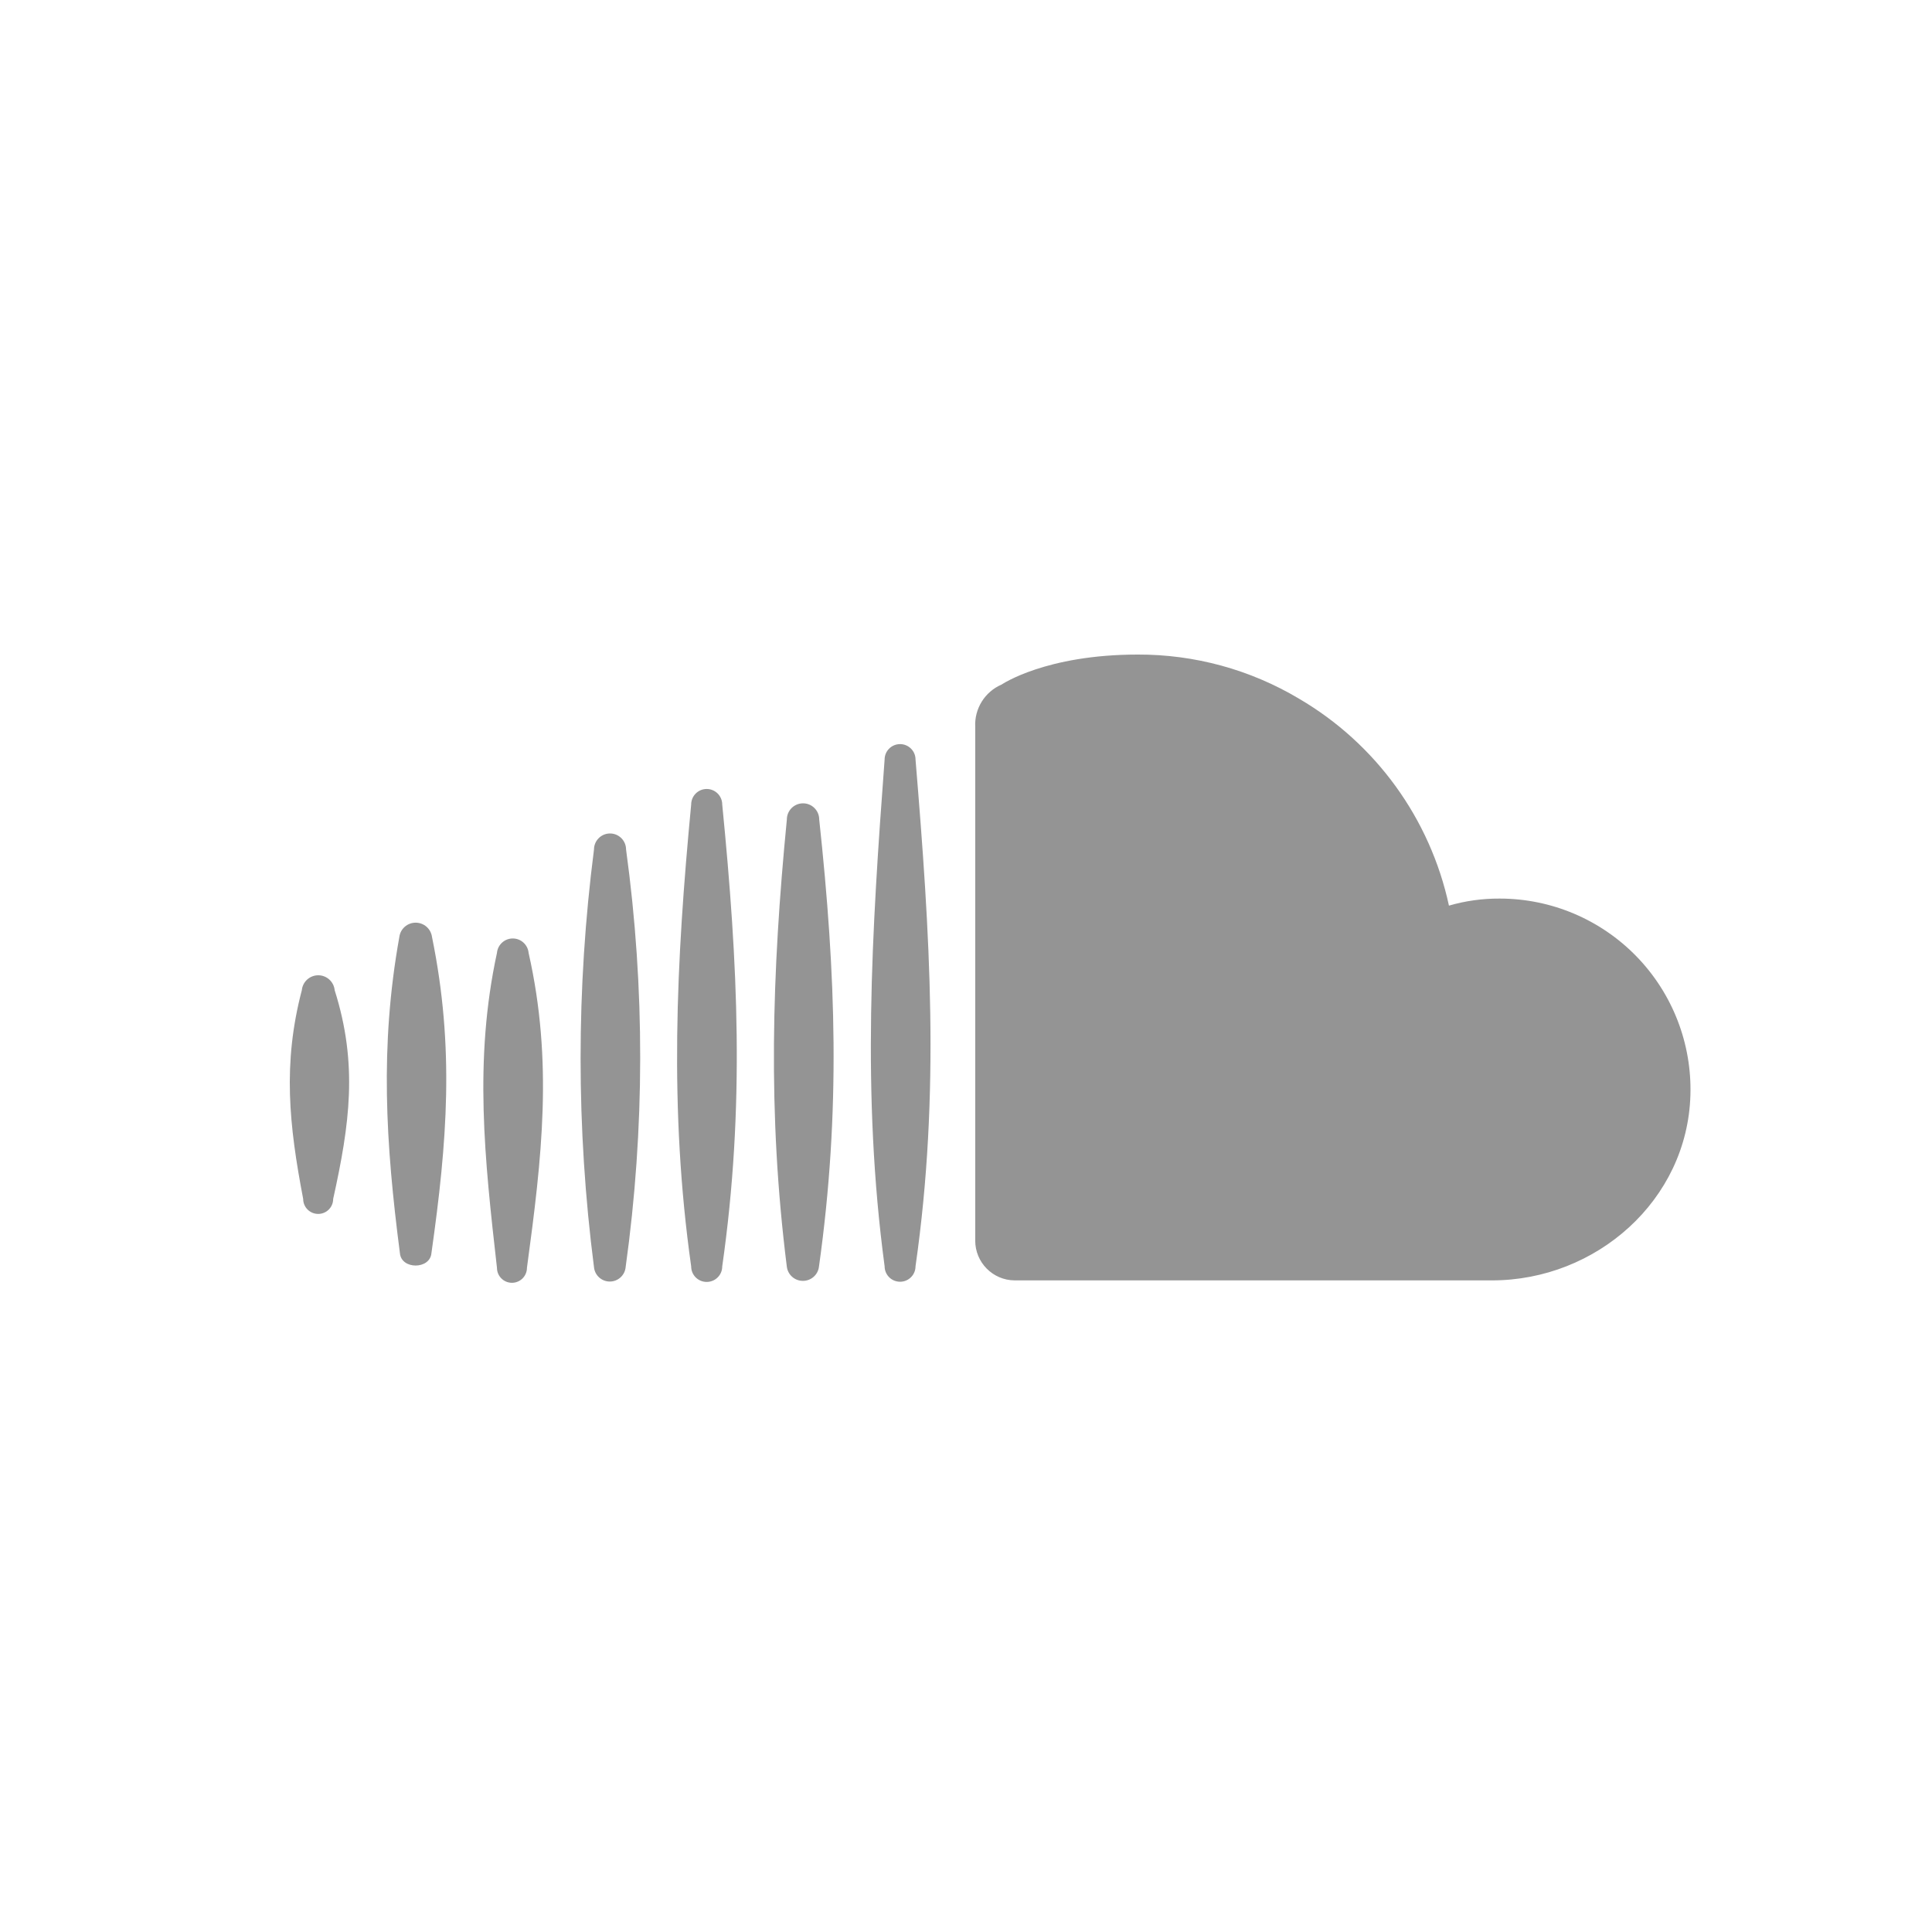
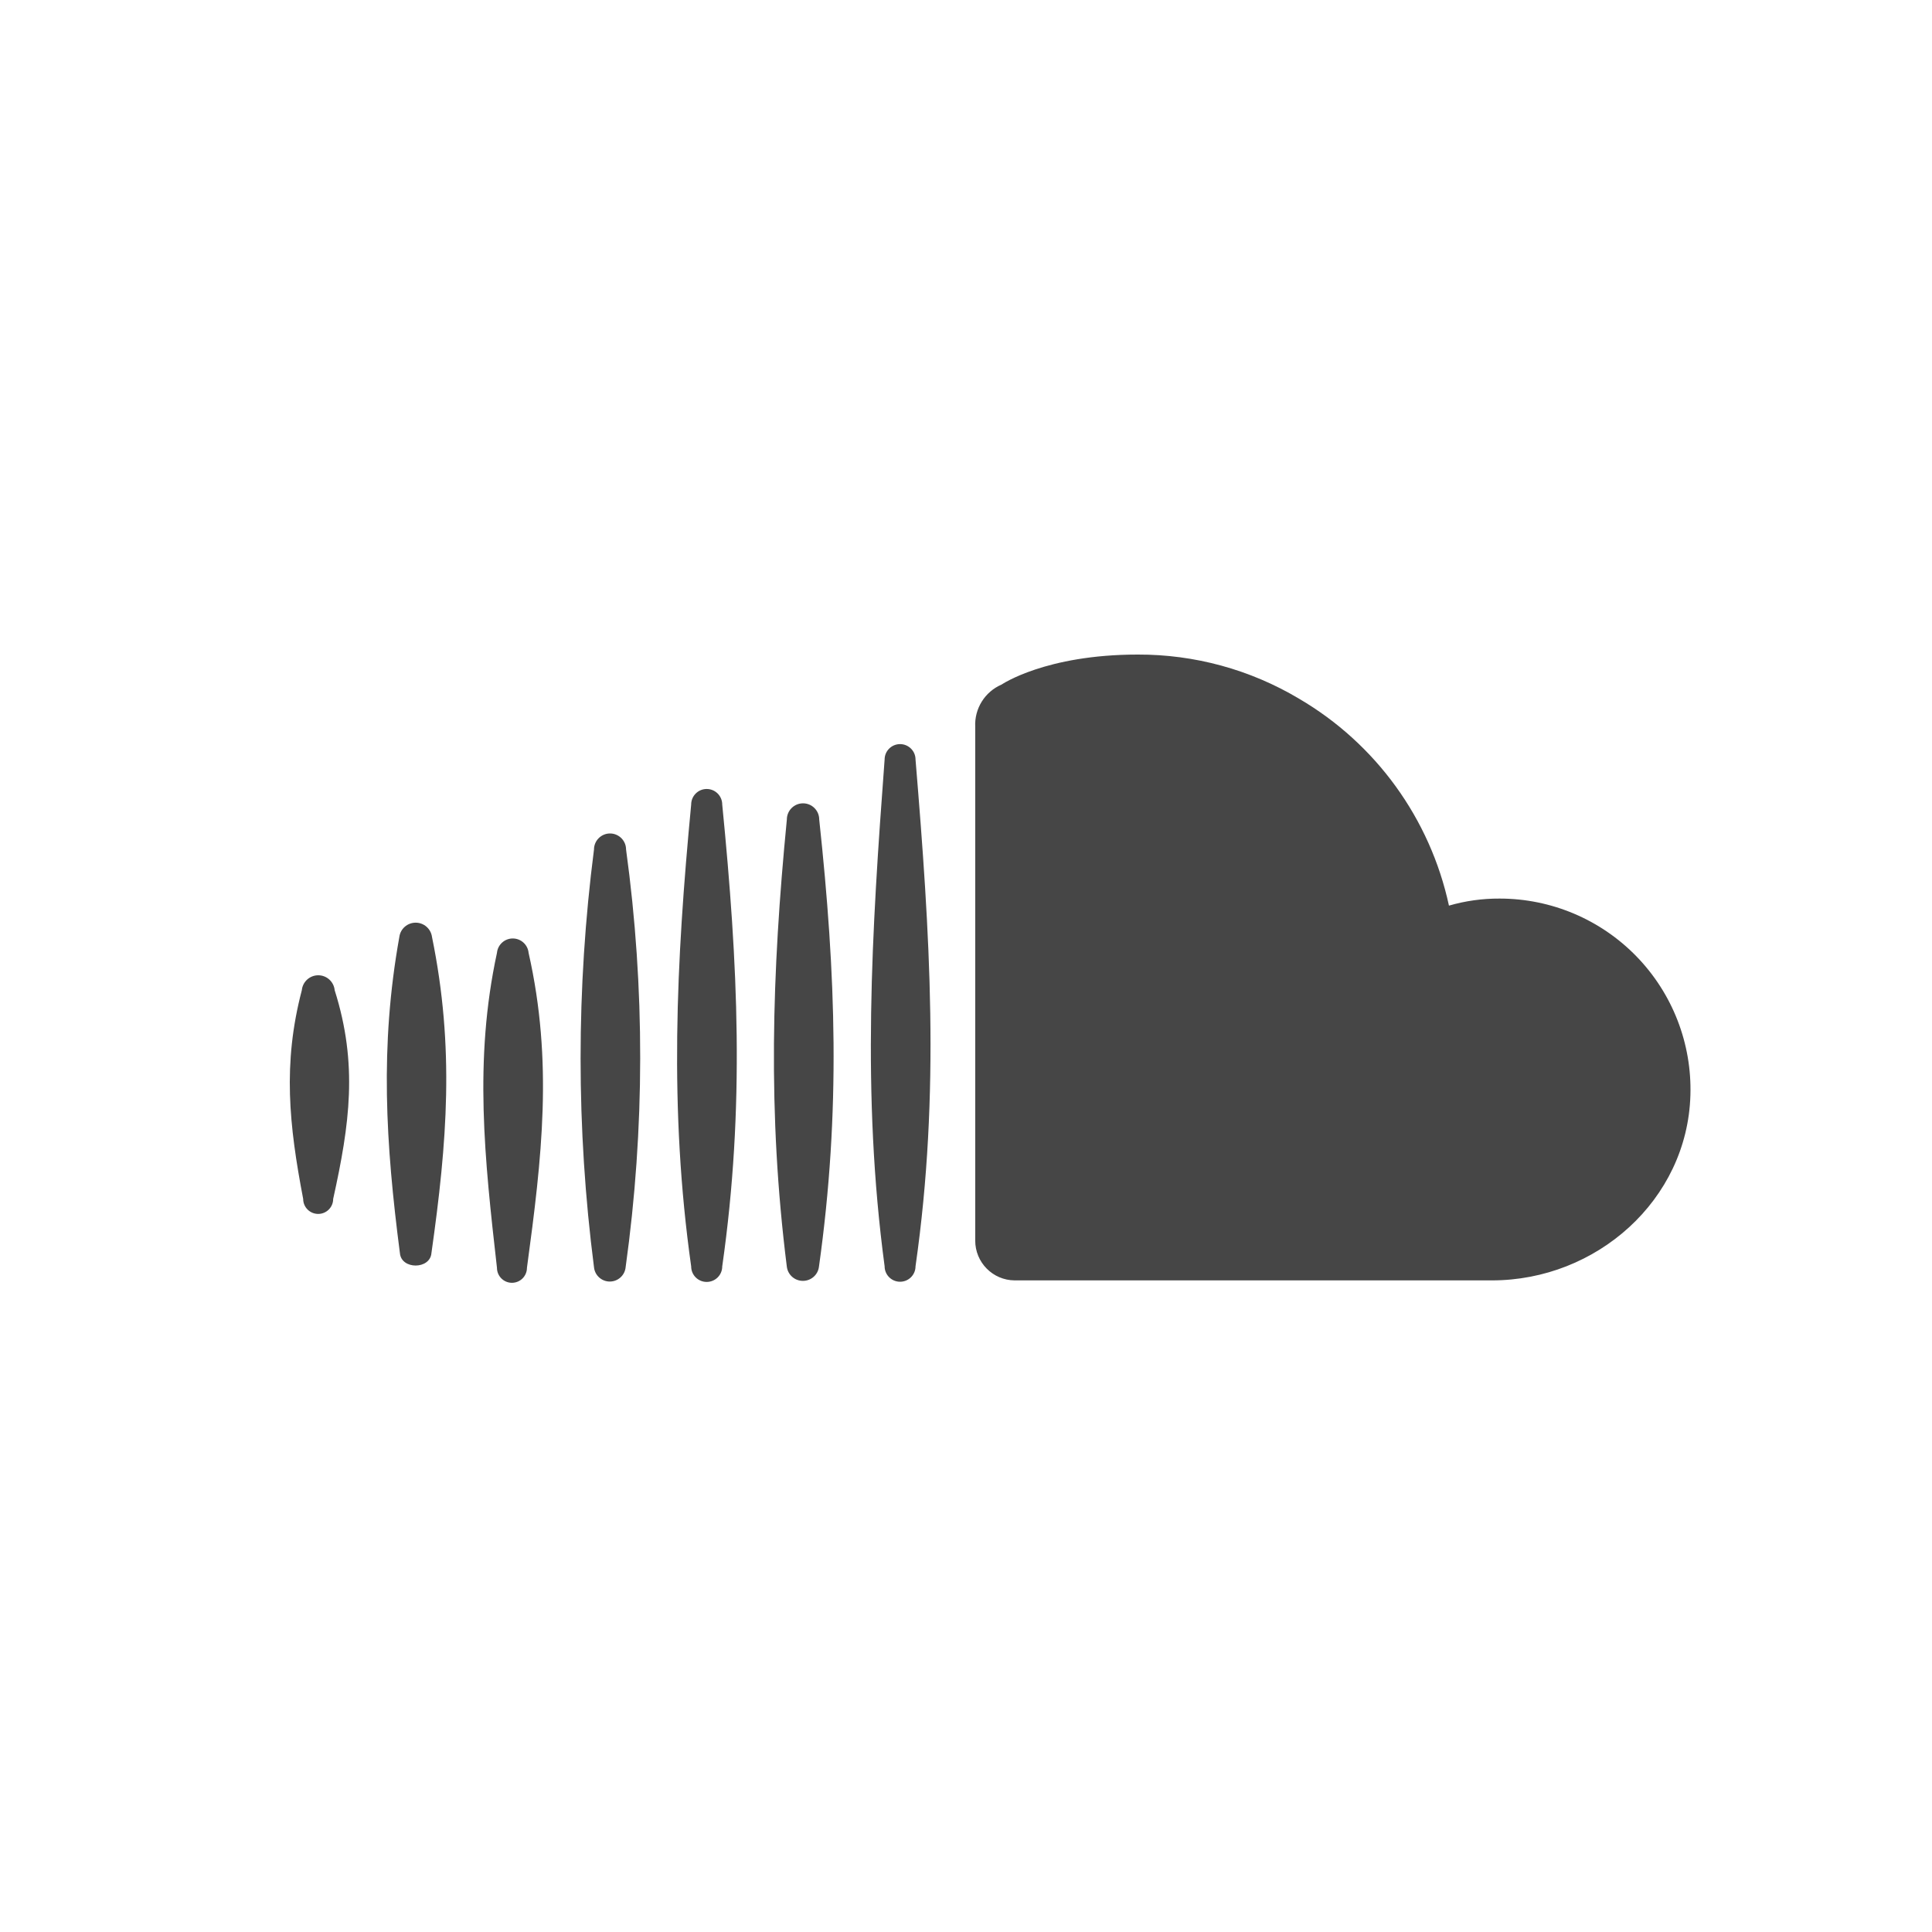
<svg xmlns="http://www.w3.org/2000/svg" width="40" height="40" viewBox="0 0 40 40" fill="none">
-   <path d="M34.998 22.674C34.936 24.848 33.051 26.509 30.89 26.509H21.007C20.554 26.506 20.189 26.136 20.191 25.683V15.049C20.172 14.671 20.39 14.322 20.737 14.173C20.737 14.173 21.644 13.552 23.556 13.552C24.731 13.548 25.885 13.863 26.894 14.465C28.484 15.395 29.61 16.949 29.999 18.75C30.34 18.651 30.694 18.602 31.049 18.604C32.117 18.604 33.14 19.037 33.884 19.804C34.628 20.571 35.03 21.606 34.998 22.674ZM18.955 15.725C19.253 19.33 19.47 22.618 18.955 26.217C18.955 26.394 18.812 26.537 18.635 26.537C18.458 26.537 18.315 26.394 18.315 26.217C17.837 22.653 18.048 19.299 18.315 15.725C18.315 15.549 18.458 15.406 18.635 15.406C18.812 15.406 18.955 15.549 18.955 15.725ZM16.961 16.967C17.306 20.184 17.409 23 16.955 26.23C16.933 26.396 16.791 26.519 16.623 26.519C16.455 26.519 16.314 26.396 16.291 26.23C15.89 23.047 15.98 20.156 16.291 16.967C16.291 16.782 16.441 16.632 16.626 16.632C16.811 16.632 16.961 16.782 16.961 16.967ZM14.953 16.657C15.278 19.954 15.425 22.913 14.953 26.22C14.953 26.398 14.809 26.541 14.631 26.541C14.454 26.541 14.31 26.398 14.31 26.22C13.85 22.966 13.999 19.917 14.31 16.657C14.31 16.479 14.454 16.335 14.631 16.335C14.809 16.335 14.953 16.479 14.953 16.657ZM12.962 17.588C13.355 20.458 13.352 23.367 12.953 26.236C12.937 26.404 12.795 26.533 12.625 26.533C12.456 26.533 12.314 26.404 12.298 26.236C11.928 23.365 11.928 20.459 12.298 17.588C12.298 17.405 12.447 17.256 12.63 17.256C12.813 17.256 12.962 17.405 12.962 17.588ZM10.944 19.728C11.453 21.985 11.22 23.963 10.91 26.248C10.91 26.42 10.771 26.559 10.599 26.559C10.428 26.559 10.289 26.42 10.289 26.248C10.034 24 9.808 21.954 10.289 19.728C10.305 19.559 10.447 19.43 10.616 19.43C10.786 19.43 10.928 19.559 10.944 19.728ZM8.944 19.398C9.413 21.693 9.258 23.643 8.932 25.947C8.901 26.285 8.311 26.288 8.28 25.947C7.985 23.674 7.861 21.662 8.268 19.398C8.29 19.229 8.435 19.103 8.606 19.103C8.777 19.103 8.921 19.229 8.944 19.398ZM6.929 20.501C7.414 22.035 7.24 23.274 6.898 24.823C6.898 24.994 6.759 25.133 6.588 25.133C6.416 25.133 6.277 24.994 6.277 24.823C5.985 23.295 5.849 22.025 6.249 20.501C6.266 20.326 6.413 20.192 6.589 20.192C6.765 20.192 6.912 20.326 6.929 20.501Z" fill="#949494" />
+   <path d="M34.998 22.674C34.936 24.848 33.051 26.509 30.89 26.509H21.007C20.554 26.506 20.189 26.136 20.191 25.683V15.049C20.172 14.671 20.39 14.322 20.737 14.173C20.737 14.173 21.644 13.552 23.556 13.552C24.731 13.548 25.885 13.863 26.894 14.465C28.484 15.395 29.61 16.949 29.999 18.75C30.34 18.651 30.694 18.602 31.049 18.604C32.117 18.604 33.14 19.037 33.884 19.804C34.628 20.571 35.03 21.606 34.998 22.674ZM18.955 15.725C19.253 19.33 19.47 22.618 18.955 26.217C18.955 26.394 18.812 26.537 18.635 26.537C18.458 26.537 18.315 26.394 18.315 26.217C17.837 22.653 18.048 19.299 18.315 15.725C18.315 15.549 18.458 15.406 18.635 15.406C18.812 15.406 18.955 15.549 18.955 15.725ZM16.961 16.967C17.306 20.184 17.409 23 16.955 26.23C16.933 26.396 16.791 26.519 16.623 26.519C16.455 26.519 16.314 26.396 16.291 26.23C15.89 23.047 15.98 20.156 16.291 16.967C16.291 16.782 16.441 16.632 16.626 16.632C16.811 16.632 16.961 16.782 16.961 16.967ZM14.953 16.657C15.278 19.954 15.425 22.913 14.953 26.22C14.953 26.398 14.809 26.541 14.631 26.541C14.454 26.541 14.31 26.398 14.31 26.22C13.85 22.966 13.999 19.917 14.31 16.657C14.31 16.479 14.454 16.335 14.631 16.335C14.809 16.335 14.953 16.479 14.953 16.657ZM12.962 17.588C13.355 20.458 13.352 23.367 12.953 26.236C12.937 26.404 12.795 26.533 12.625 26.533C12.456 26.533 12.314 26.404 12.298 26.236C11.928 23.365 11.928 20.459 12.298 17.588C12.298 17.405 12.447 17.256 12.63 17.256C12.813 17.256 12.962 17.405 12.962 17.588ZM10.944 19.728C11.453 21.985 11.22 23.963 10.91 26.248C10.91 26.42 10.771 26.559 10.599 26.559C10.428 26.559 10.289 26.42 10.289 26.248C10.034 24 9.808 21.954 10.289 19.728C10.305 19.559 10.447 19.43 10.616 19.43C10.786 19.43 10.928 19.559 10.944 19.728ZM8.944 19.398C9.413 21.693 9.258 23.643 8.932 25.947C8.901 26.285 8.311 26.288 8.28 25.947C7.985 23.674 7.861 21.662 8.268 19.398C8.29 19.229 8.435 19.103 8.606 19.103C8.777 19.103 8.921 19.229 8.944 19.398ZM6.929 20.501C7.414 22.035 7.24 23.274 6.898 24.823C6.898 24.994 6.759 25.133 6.588 25.133C6.416 25.133 6.277 24.994 6.277 24.823C5.985 23.295 5.849 22.025 6.249 20.501C6.266 20.326 6.413 20.192 6.589 20.192C6.765 20.192 6.912 20.326 6.929 20.501Z" fill="#464646" />
</svg>
